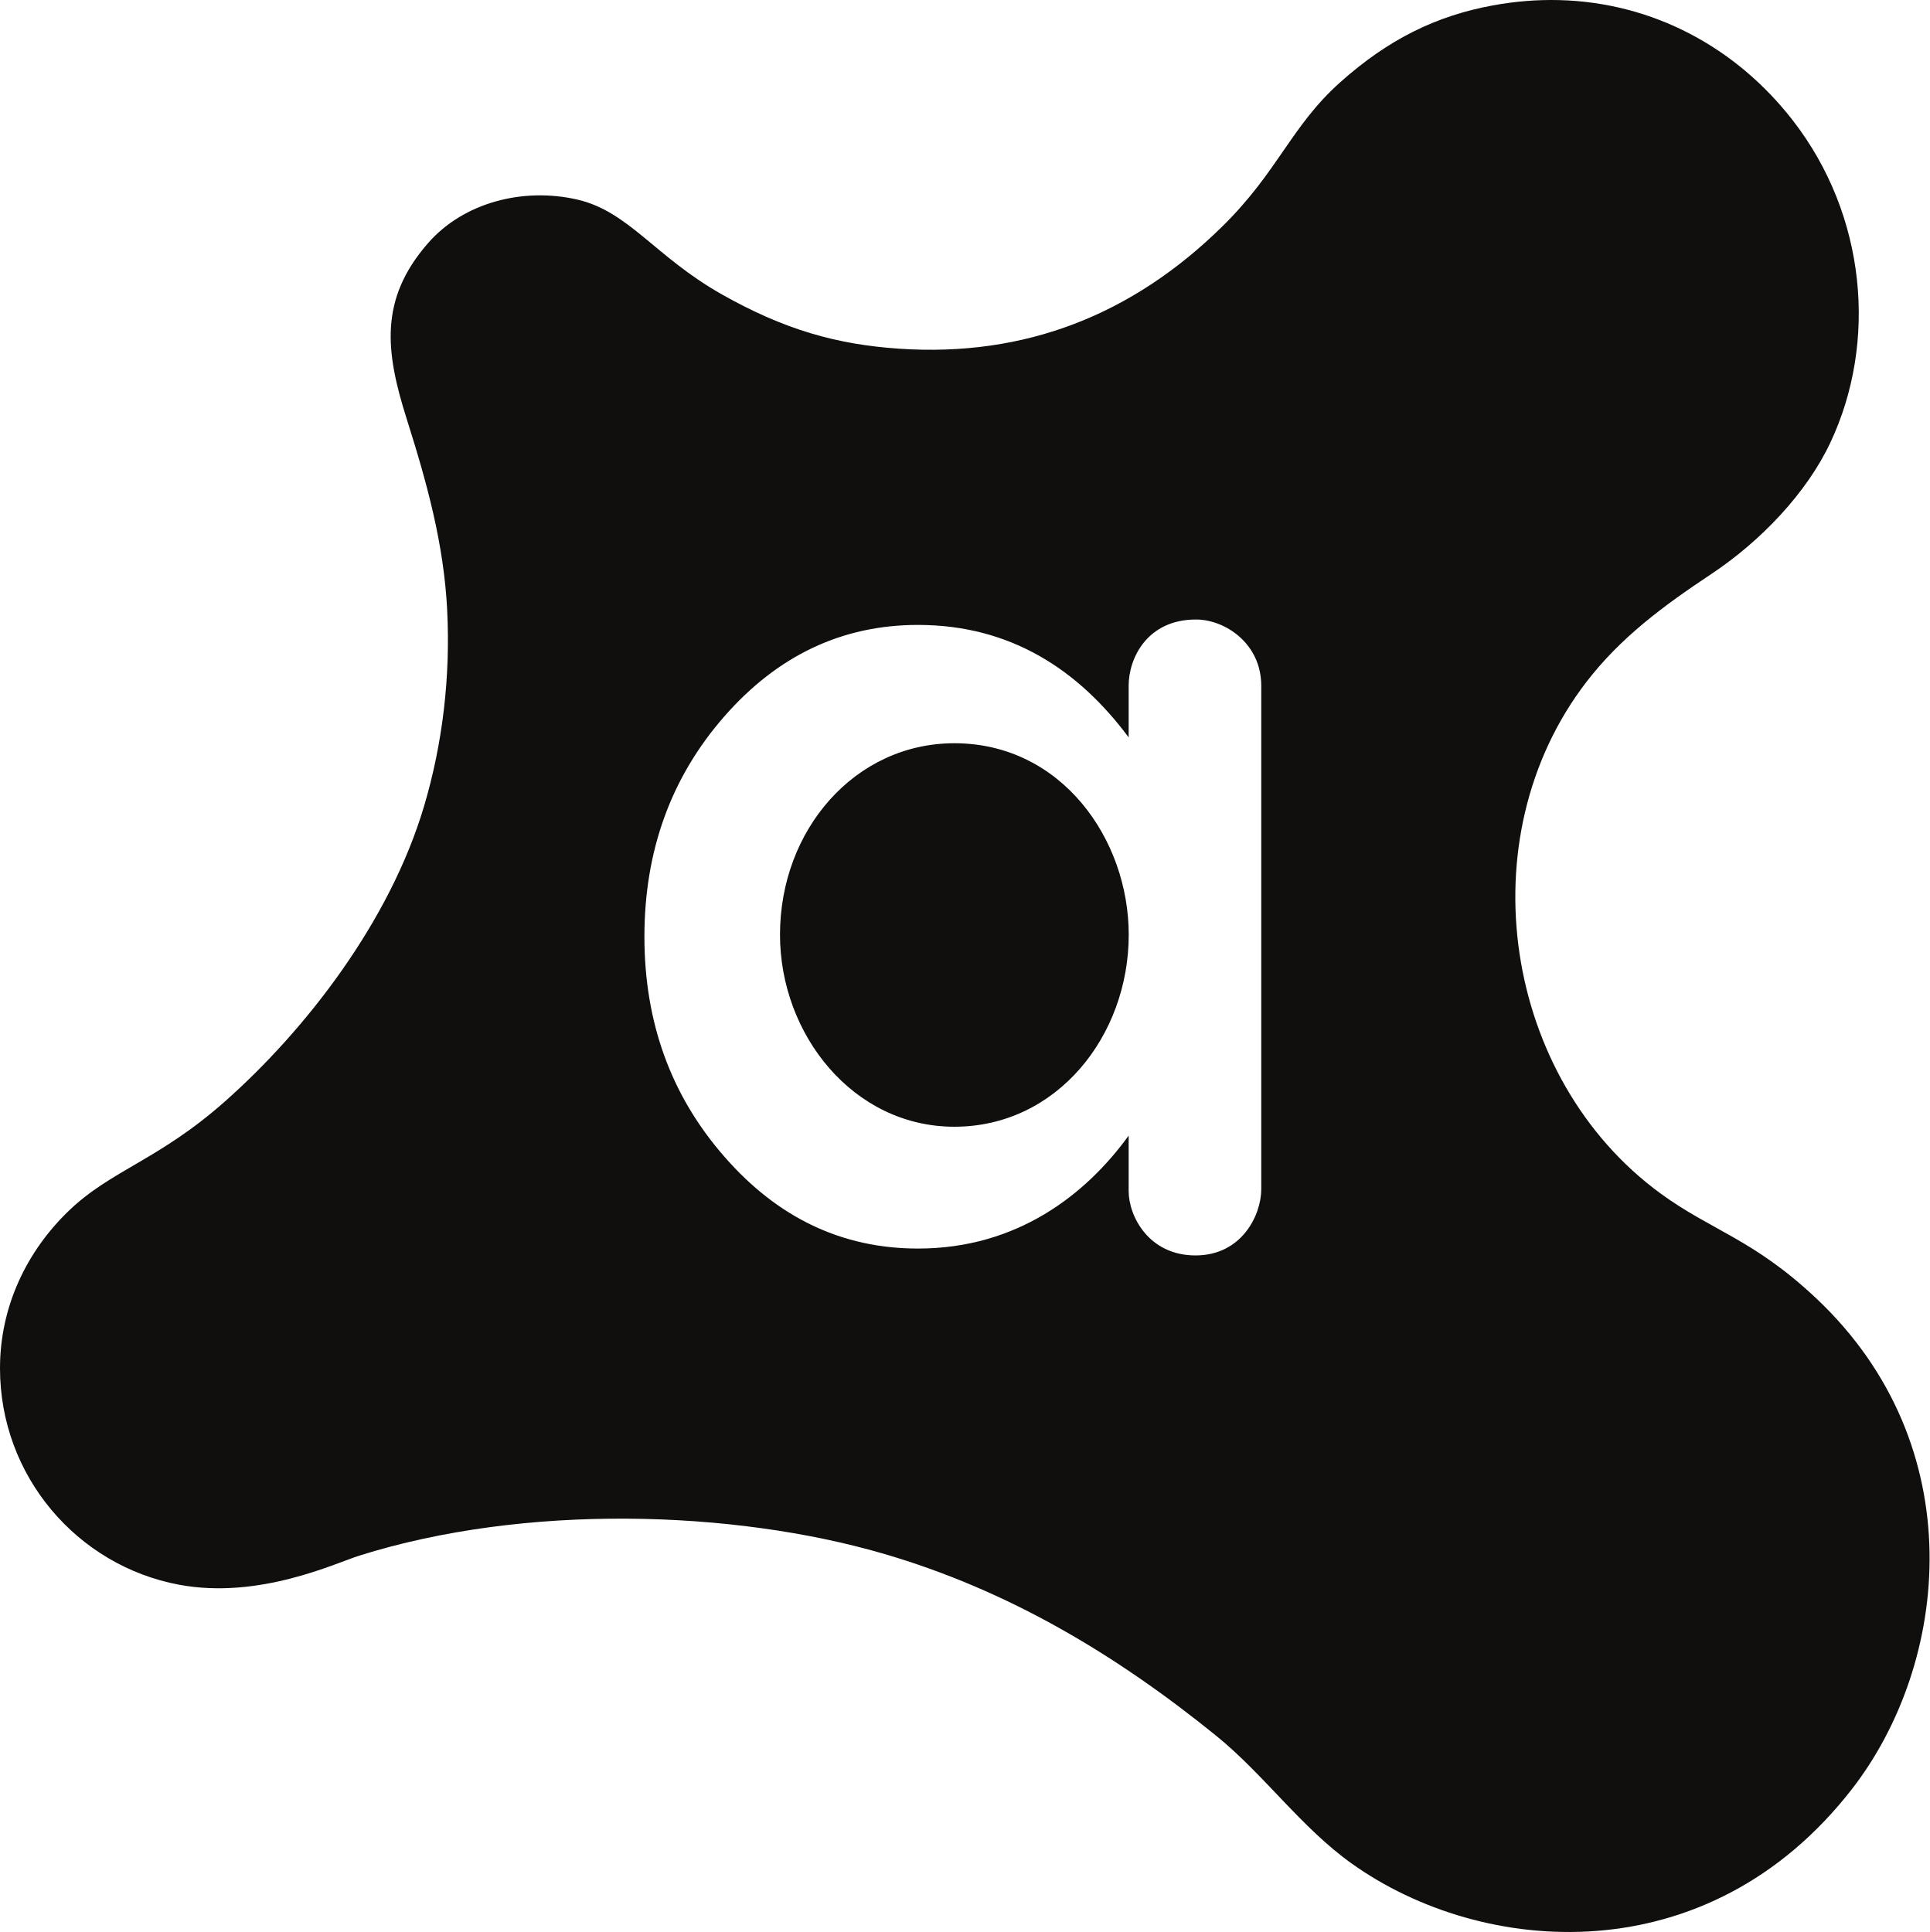
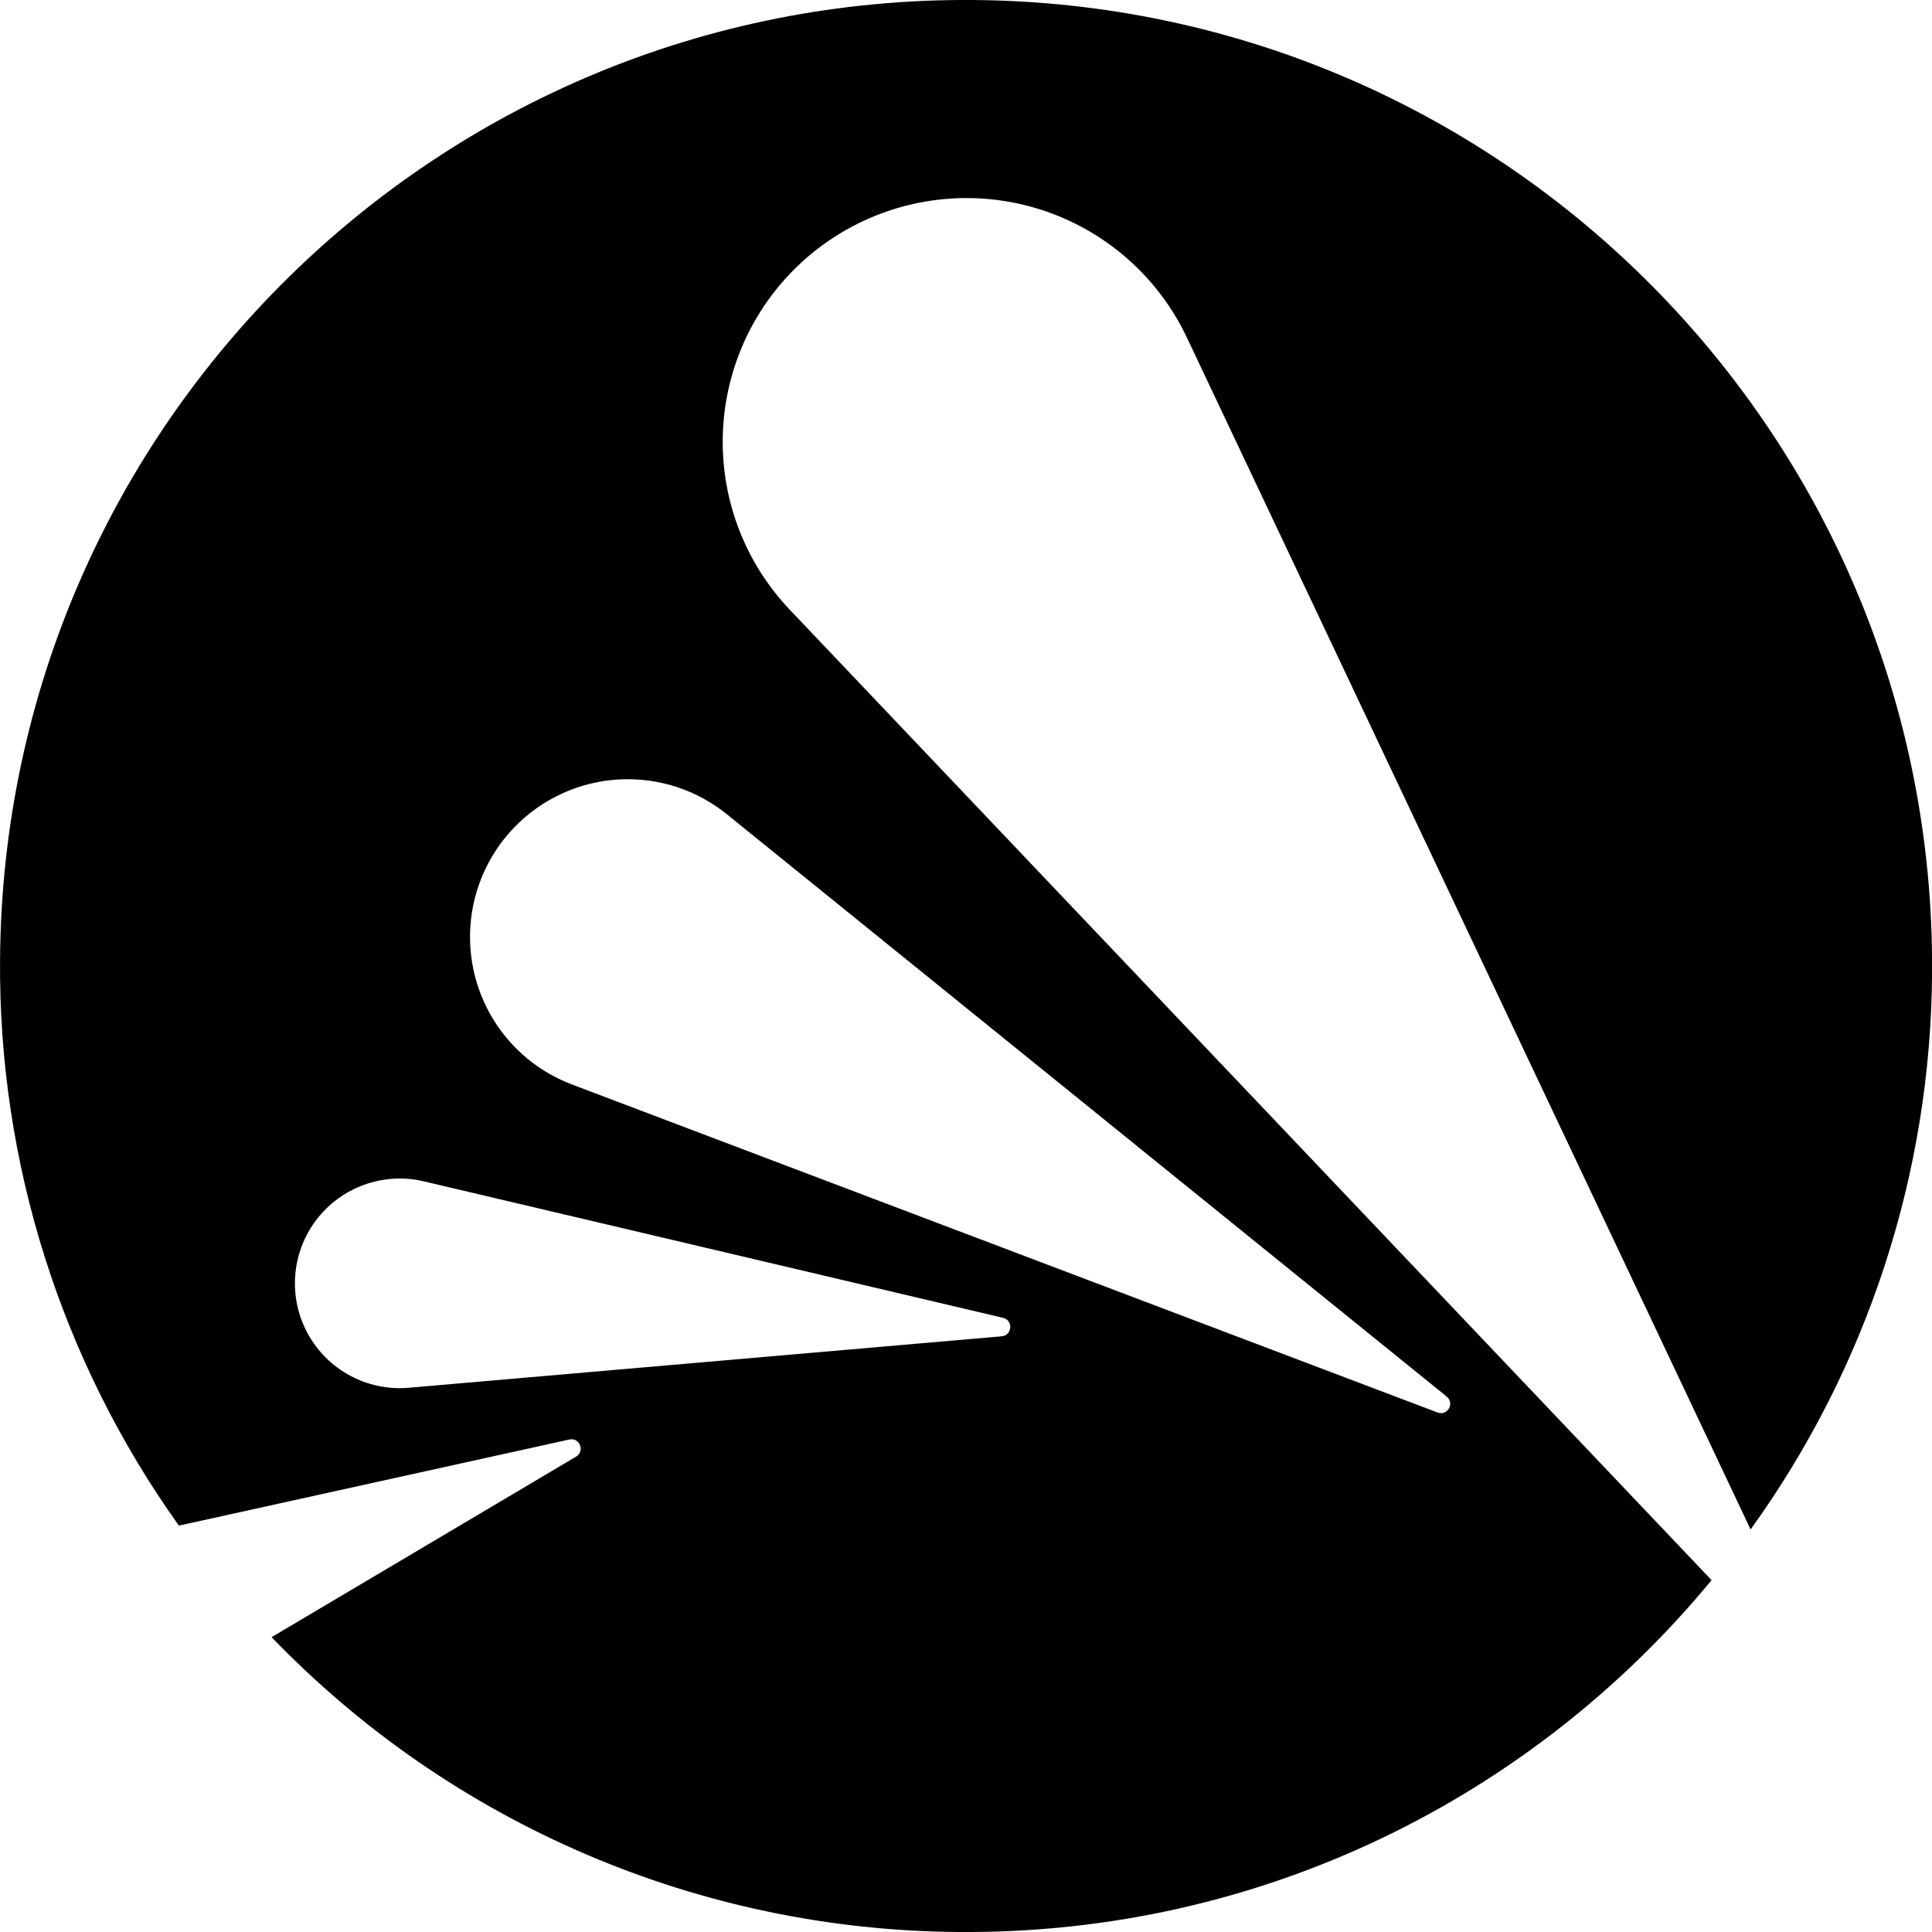
- <svg xmlns="http://www.w3.org/2000/svg" version="1.1" id="svg833" xml:space="preserve" width="200.031" height="200.314" viewBox="0 0 200.031 200.314">
-   <defs id="defs837">
-     <clipPath clipPathUnits="userSpaceOnUse" id="clipPath849">
-       <path d="M 0,249.135 H 572.539 V 0 H 0 Z" id="path847" />
-     </clipPath>
-   </defs>
-   <g id="g841" transform="matrix(1.333333,0,0,-1.333333,-63.948,266.2469)">
-     <g id="g843">
-       <g id="g845" clip-path="url(#clipPath849)">
-         <g id="g851" transform="translate(189.165,98.7295)">
-           <path id="path853" style="fill:#100f0d;fill-opacity:1;fill-rule:evenodd;stroke:none;stroke-width:1.333;opacity:1;" d="M 161.623 0.01 C 159.382 -0.046 157.082 0.132 154.746 0.562 C 148.87 1.644 143.926 4.073 138.939 8.525 C 133.817 13.099 132.511 17.796 126.648 23.541 C 117.402 32.604 106.317 37.047 93.184 36.152 C 86.748 35.714 81.317 34.186 74.852 30.535 C 67.897 26.61 65.179 21.908 59.82 20.686 C 54.251 19.415 48.064 20.967 44.352 25.232 C 39.29 31.047 39.956 36.462 42.154 43.414 C 44.236 49.987 46.018 56.362 46.359 63.305 C 46.695 70.131 45.909 77.016 43.965 83.572 C 40.412 95.555 31.673 106.804 23.301 114.215 C 16.401 120.324 11.524 121.299 7.1 125.568 C 2.798 129.719 0 135.422 0 141.871 C 0 153.034 8.001 162.346 18.588 164.312 C 26.864 165.85 34.76 162.077 37.227 161.299 C 54.413 155.879 75.996 156.546 91.594 161.094 C 104.492 164.856 115.649 171.52 126.059 179.953 C 131.065 184.01 134.862 189.464 140.129 193.219 C 153.664 202.88 177.039 204.754 191.988 185.486 C 202.11 172.441 204.538 149.921 188.271 134.607 C 181.739 128.457 177.407 127.599 172.109 123.719 C 155.895 111.845 151.982 86.963 164.43 70.74 C 167.987 66.102 172.414 62.83 177.396 59.52 C 182.572 56.08 187.293 51.09 189.738 45.904 C 194.649 35.491 193.483 22.324 185.861 12.496 C 179.97 4.899 171.336 0.253 161.623 0.01 z M 123.986 64.232 C 126.958 64.232 130.748 66.68 130.748 71.105 L 130.748 123.295 C 130.748 125.99 128.726 130.166 123.928 130.166 C 119.073 130.166 117.002 126.071 117.002 123.496 L 117.002 117.744 C 112.581 123.847 105.455 129.453 95.162 129.453 C 87.321 129.453 80.633 126.28 75.1 119.934 C 69.569 113.619 66.803 106.015 66.803 97.123 C 66.803 88.196 69.569 80.577 75.1 74.264 C 80.633 67.95 87.321 64.793 95.162 64.793 C 104.766 64.793 111.795 69.452 117.002 76.453 L 117.002 71.105 C 117.002 68.213 118.944 64.232 123.986 64.232 z M 98.934 77.061 C 88.65 77.061 80.859 86.015 80.859 96.916 C 80.859 107.24 88.426 116.822 98.934 116.822 C 109.567 116.822 117.01 107.399 117.01 96.916 C 117.01 87 110.032 77.061 98.934 77.061 z " transform="matrix(0.75,0,0,-0.75,-141.204,100.9557)" />
-         </g>
-         <g id="g855" transform="translate(122.1611,112.0684)" />
-         <g id="g859" transform="translate(342.2959,160.627)" />
-         <g id="g863" transform="translate(242.3564,106.2939)" />
-         <g id="g867" transform="translate(382.8262,106.2939)" />
-         <g id="g871" transform="translate(428.1396,100.5352)" />
-         <g id="g875" transform="translate(491.5928,111.917)" />
-       </g>
-     </g>
+ <svg xmlns="http://www.w3.org/2000/svg" width="36" height="36" fill="none">
+   <rect id="backgroundrect" width="100%" height="100%" x="0" y="0" fill="none" stroke="none" class="" style="" />
+   <g class="currentLayer" style="">
+     <path d="M15.442,4.486 a4.543,4.543 0 0 1 6.675,1.806 l10.503,22.207 A17.906,17.906 0 0 0 36.001,18.129 C36.071,8.185 28.068,0.07 18.126,0 C8.184,-0.07 0.071,7.933 0.001,17.875 a17.904,17.904 0 0 0 3.332,10.552 l0.422,-0.092 l6.854,-1.512 c0.193,-0.043 0.295,0.218 0.126,0.319 L5.061,30.506 A17.935,17.935 0 0 0 17.876,36 c5.64,0.04 10.689,-2.52 14.017,-6.556 L14.715,11.36 a4.541,4.541 0 0 1 0.727,-6.874 zM18.666,24.9 l-11.06,0.96 a1.953,1.953 0 1 1 0.28,-3.85 l10.805,2.546 c0.193,0.047 0.171,0.326 -0.025,0.344 zm-5.12,-9.726 l13.411,10.849 c0.153,0.124 0.015,0.367 -0.17,0.297 l-16.131,-6.113 a2.939,2.939 0 1 1 2.89,-5.033 z" fill="#000000" id="svg_3" class="selected" fill-opacity="1" />
  </g>
</svg>
